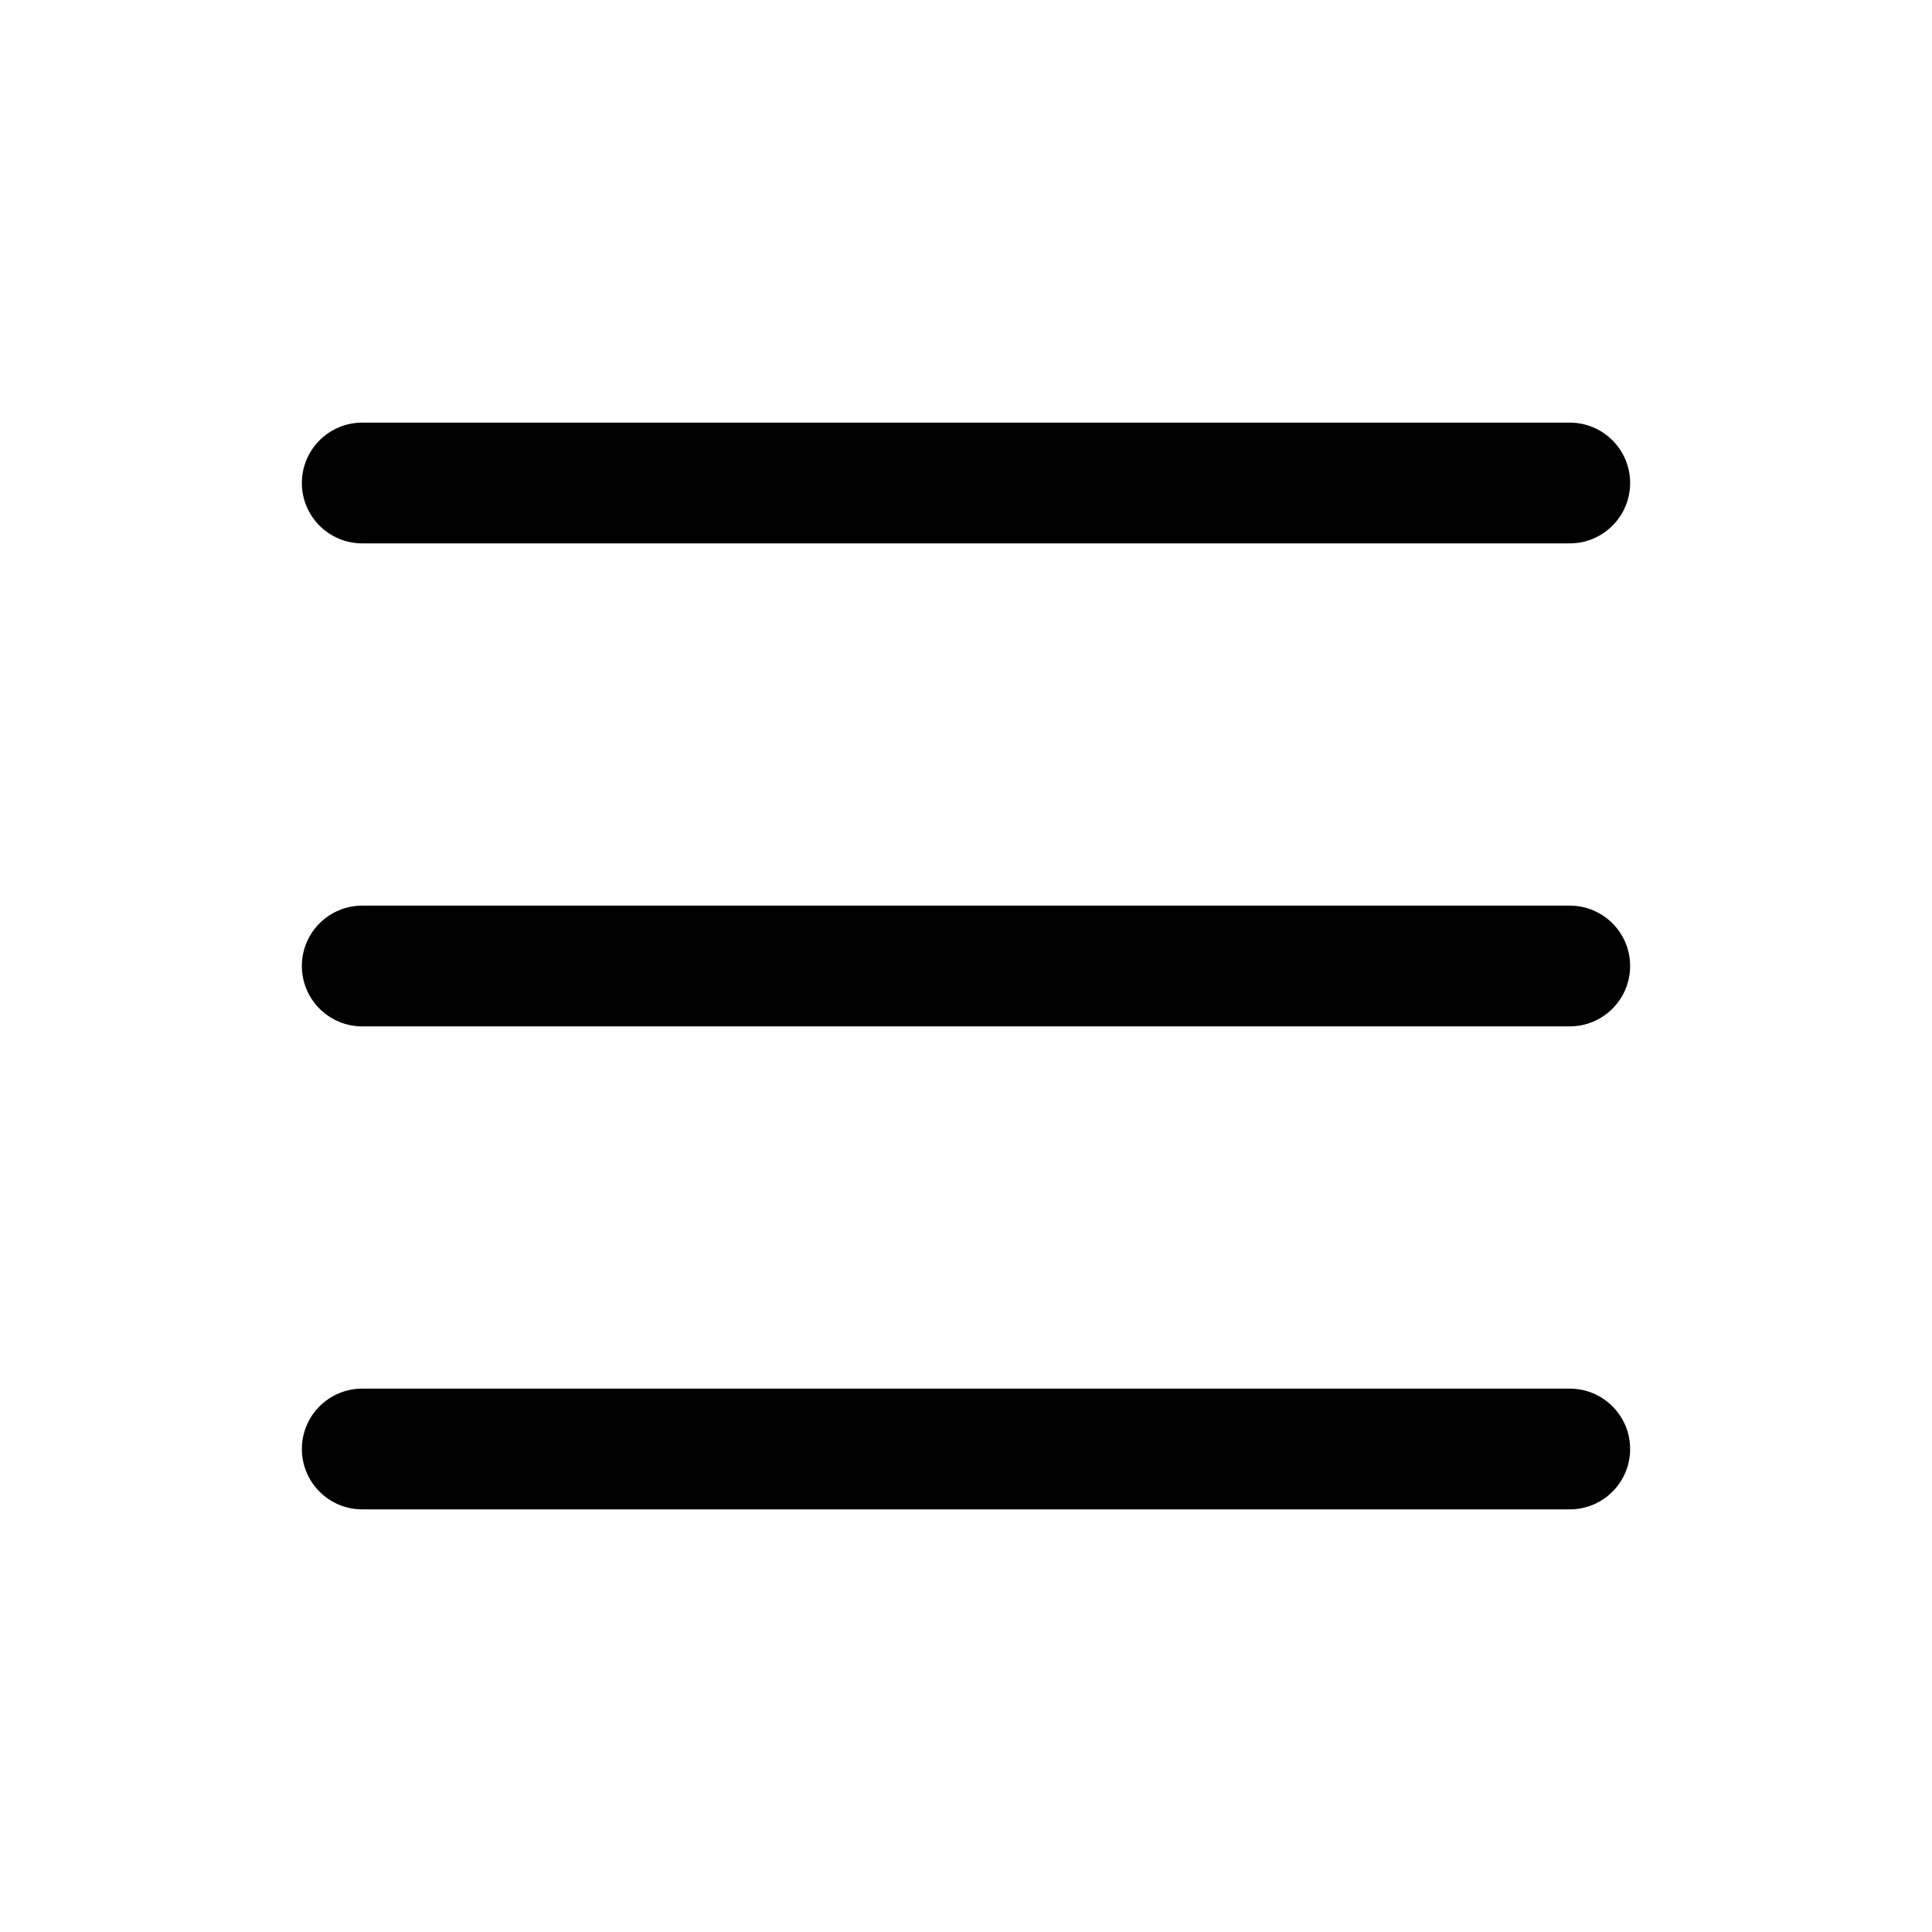
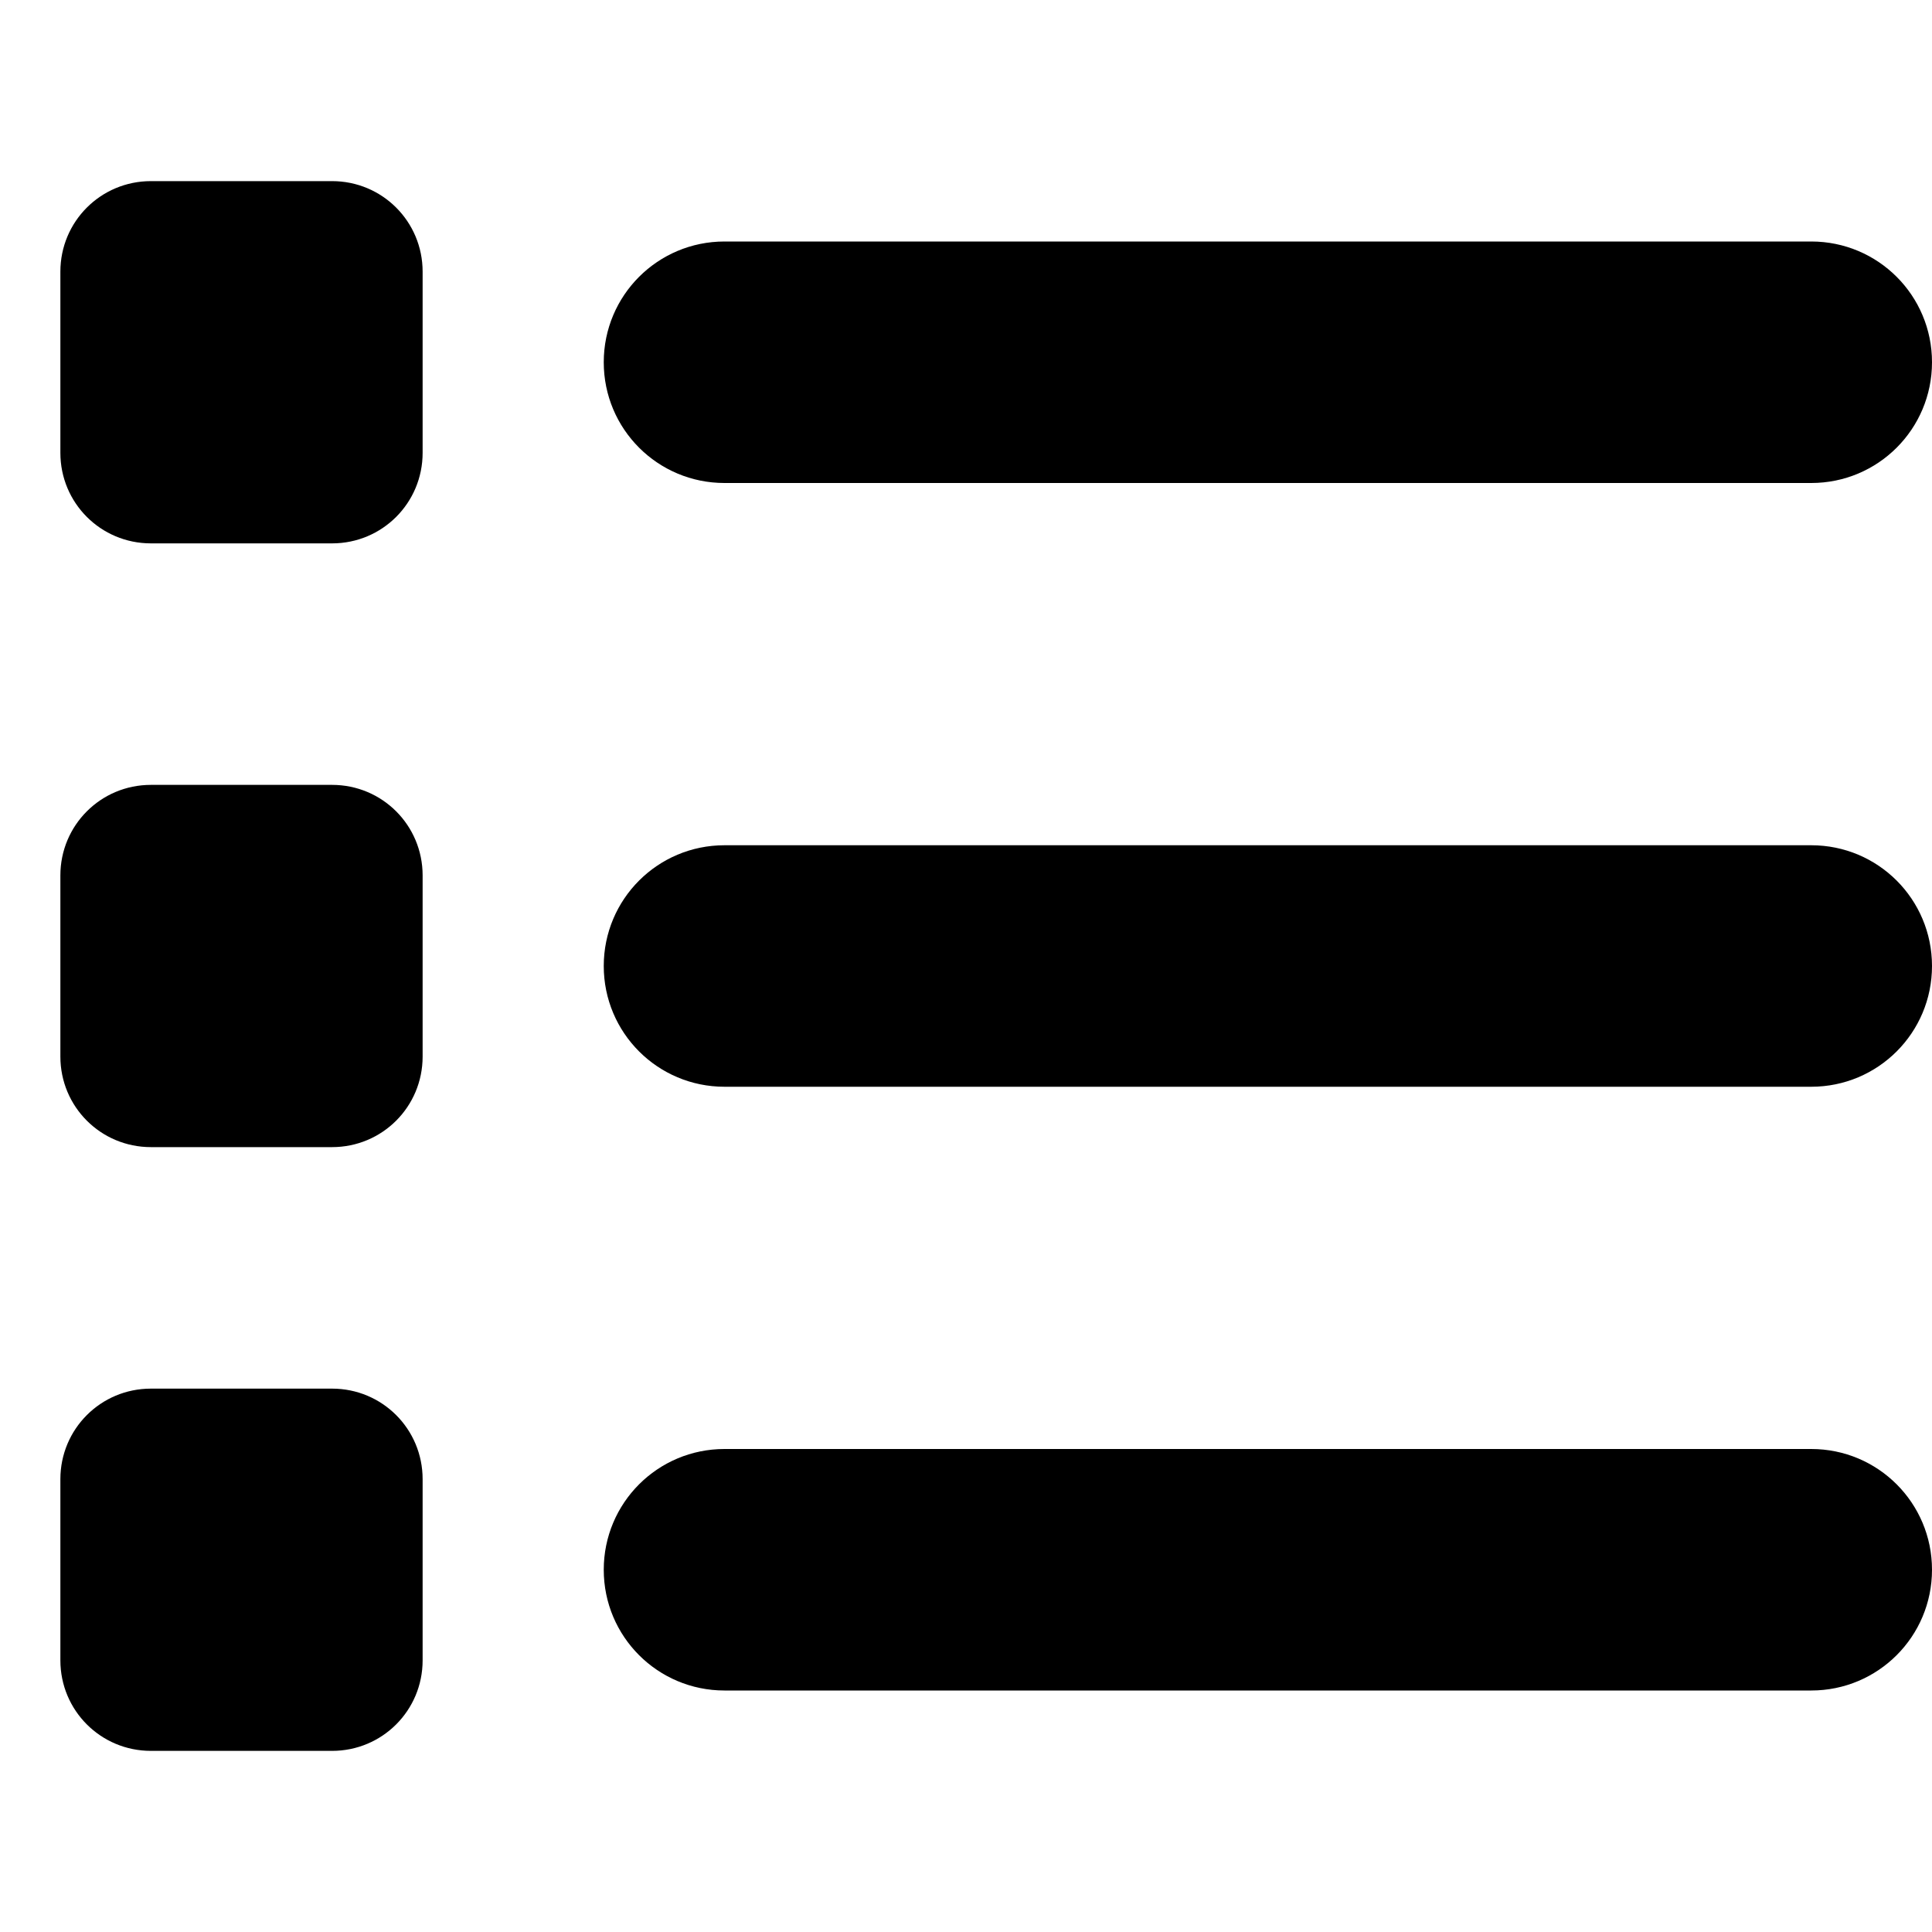
- <svg xmlns="http://www.w3.org/2000/svg" width="16" height="16" fill="currentColor" class="bi bi-list" viewBox="0 0 16 16">
-   <path fillRule="evenodd" d="M2.5 12a.5.5 0 0 1 .5-.5h10a.5.5 0 0 1 0 1H3a.5.5 0 0 1-.5-.5m0-4a.5.5 0 0 1 .5-.5h10a.5.5 0 0 1 0 1H3a.5.5 0 0 1-.5-.5m0-4a.5.5 0 0 1 .5-.5h10a.5.5 0 0 1 0 1H3a.5.5 0 0 1-.5-.5" />
+ <svg xmlns="http://www.w3.org/2000/svg" viewBox="0 0 512 512" fill="currentColor">
+   <path d="M40 48C26.7 48 16 58.7 16 72v48c0 13.3 10.7 24 24 24H88c13.3 0 24-10.7 24-24V72c0-13.3-10.7-24-24-24H40zM192 64c-17.7 0-32 14.3-32 32s14.3 32 32 32H480c17.7 0 32-14.3 32-32s-14.3-32-32-32H192zm0 160c-17.7 0-32 14.3-32 32s14.3 32 32 32H480c17.7 0 32-14.3 32-32s-14.3-32-32-32H192zm0 160c-17.7 0-32 14.3-32 32s14.3 32 32 32H480c17.7 0 32-14.3 32-32s-14.3-32-32-32H192zM16 232v48c0 13.3 10.7 24 24 24H88c13.3 0 24-10.7 24-24V232c0-13.3-10.7-24-24-24H40c-13.3 0-24 10.7-24 24zM40 368c-13.3 0-24 10.7-24 24v48c0 13.3 10.7 24 24 24H88c13.3 0 24-10.7 24-24V392c0-13.3-10.7-24-24-24H40z" />
</svg>
